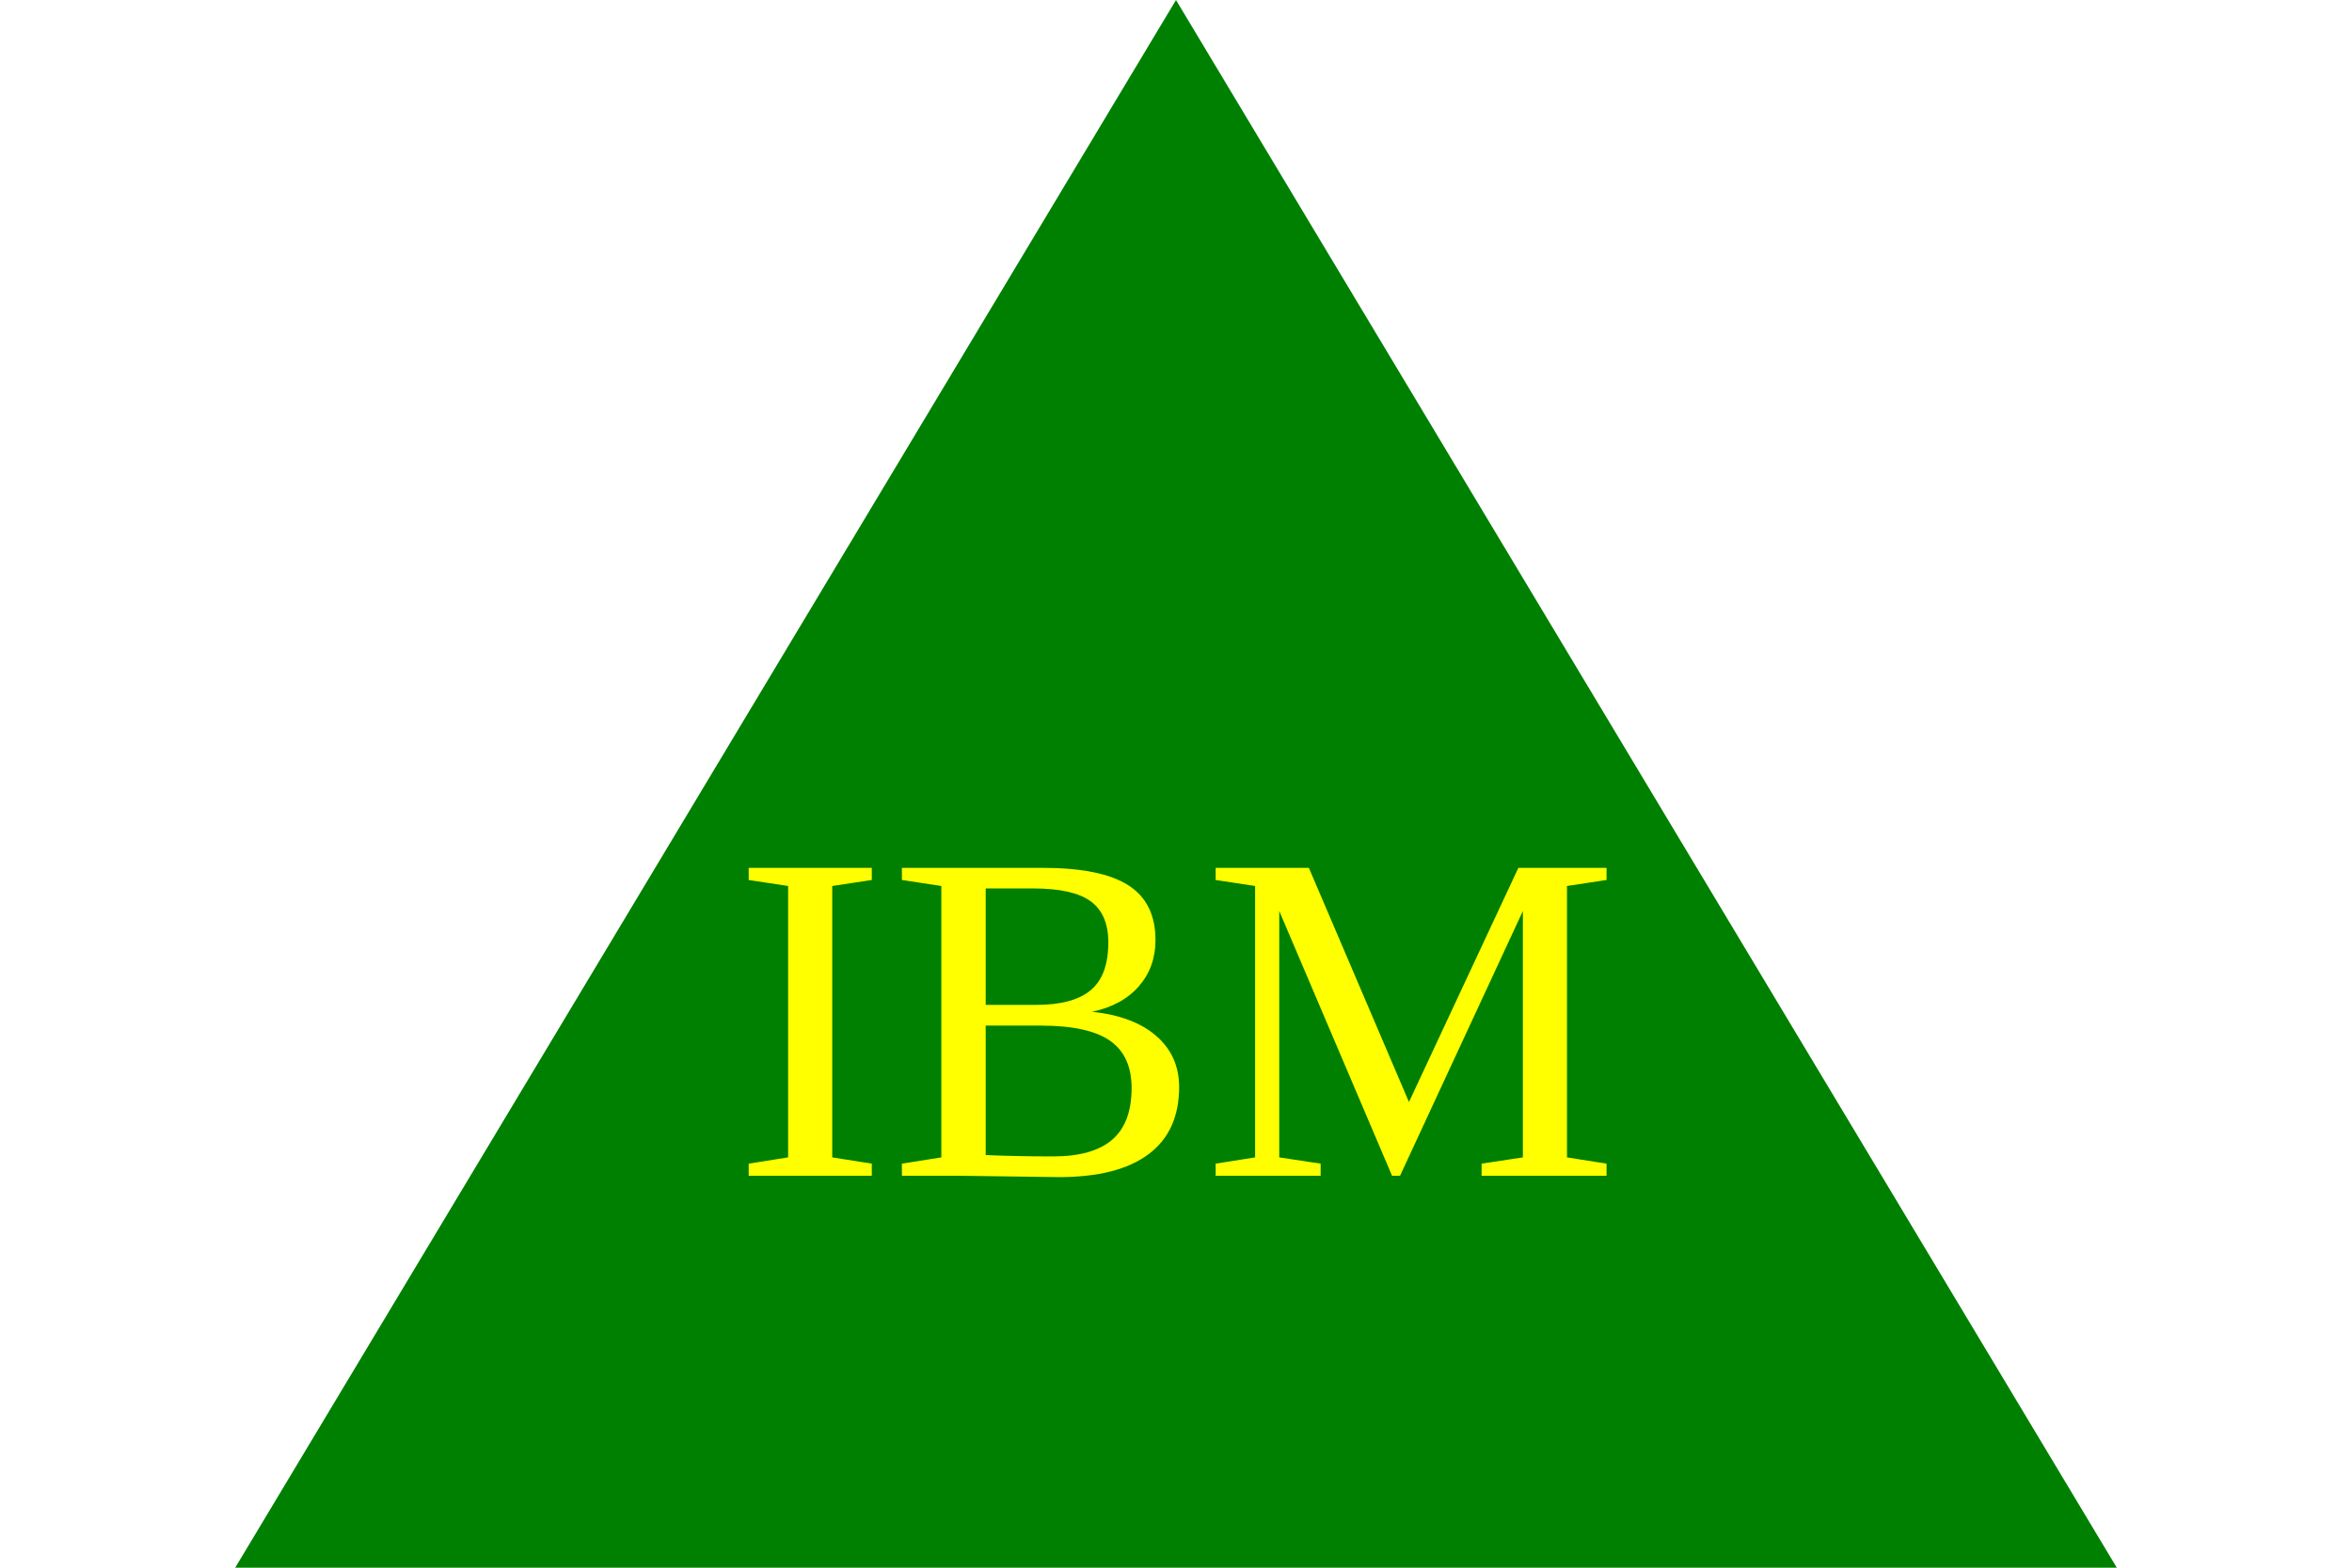
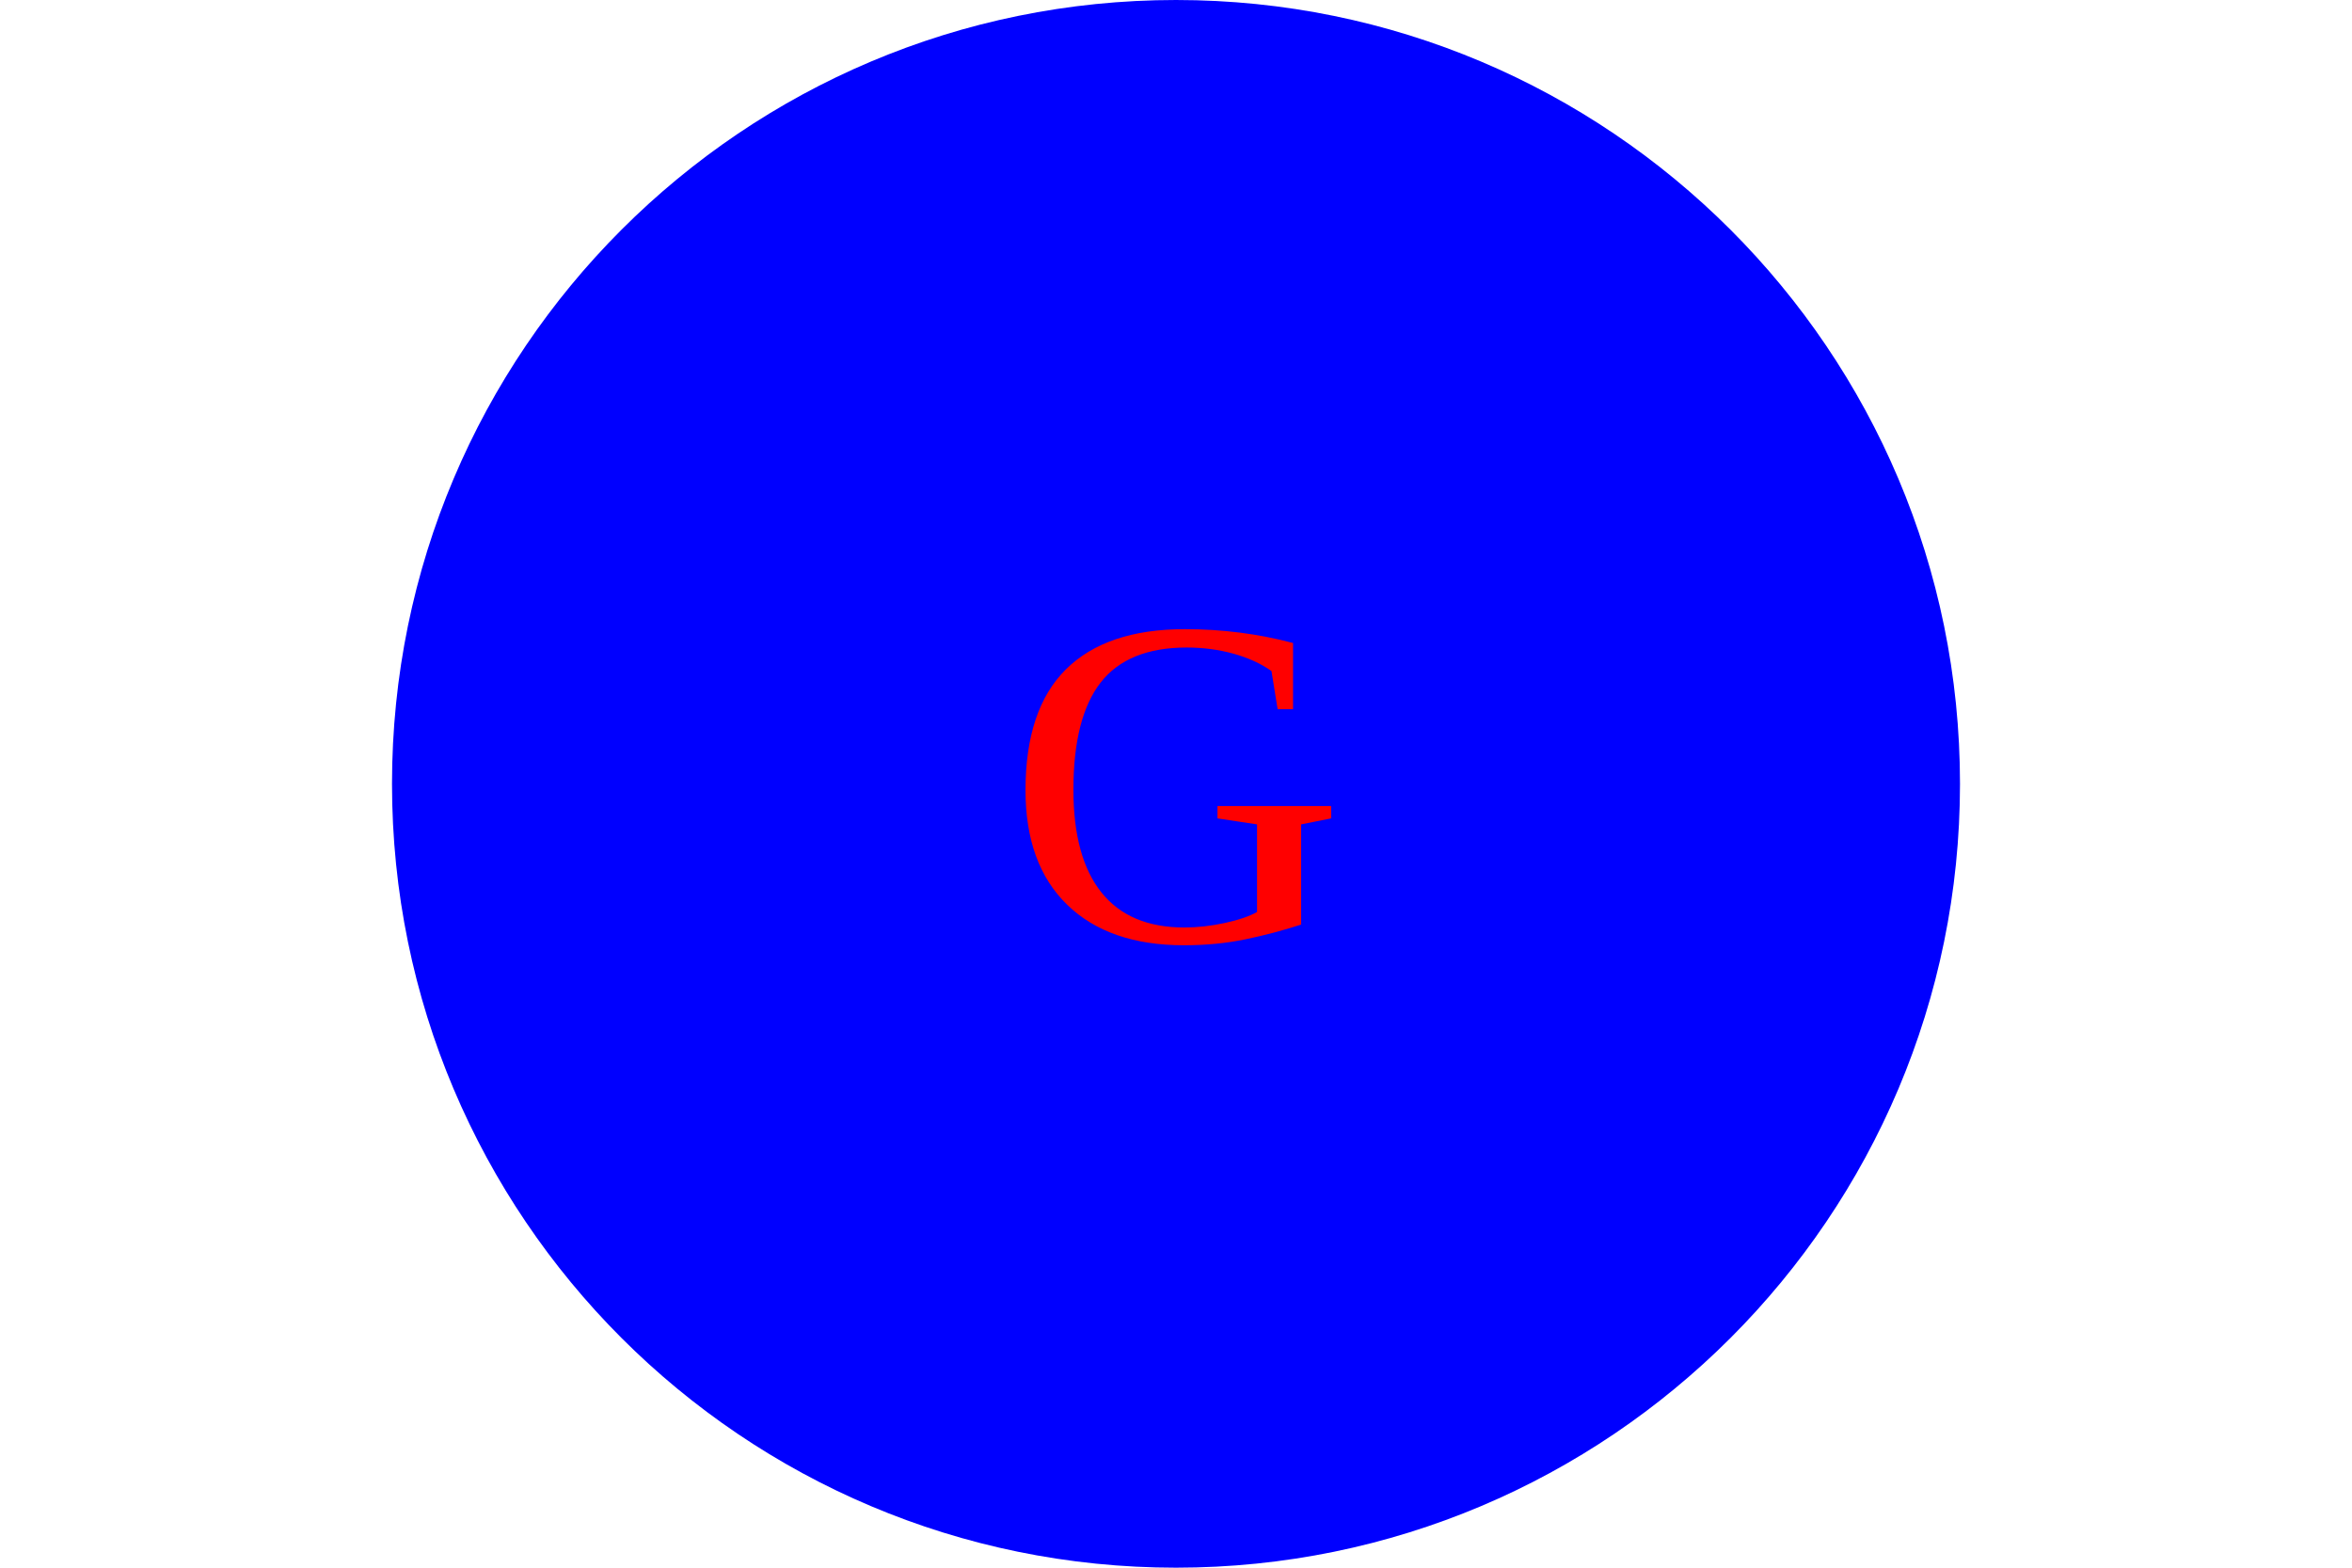
<svg xmlns="http://www.w3.org/2000/svg" version="1.1" width="300" height="200">
-   <polygon points="150, 0 30, 200 270, 200" fill="green" />
-   <text x="150" y="150" font-size="60" text-anchor="middle" fill="yellow">IBM</text>
+   <circle cx="150" cy="100" r="100" fill="blue" />
+   <text x="150" y="120" font-size="60" text-anchor="middle" fill="#f00">G</text>
</svg>
